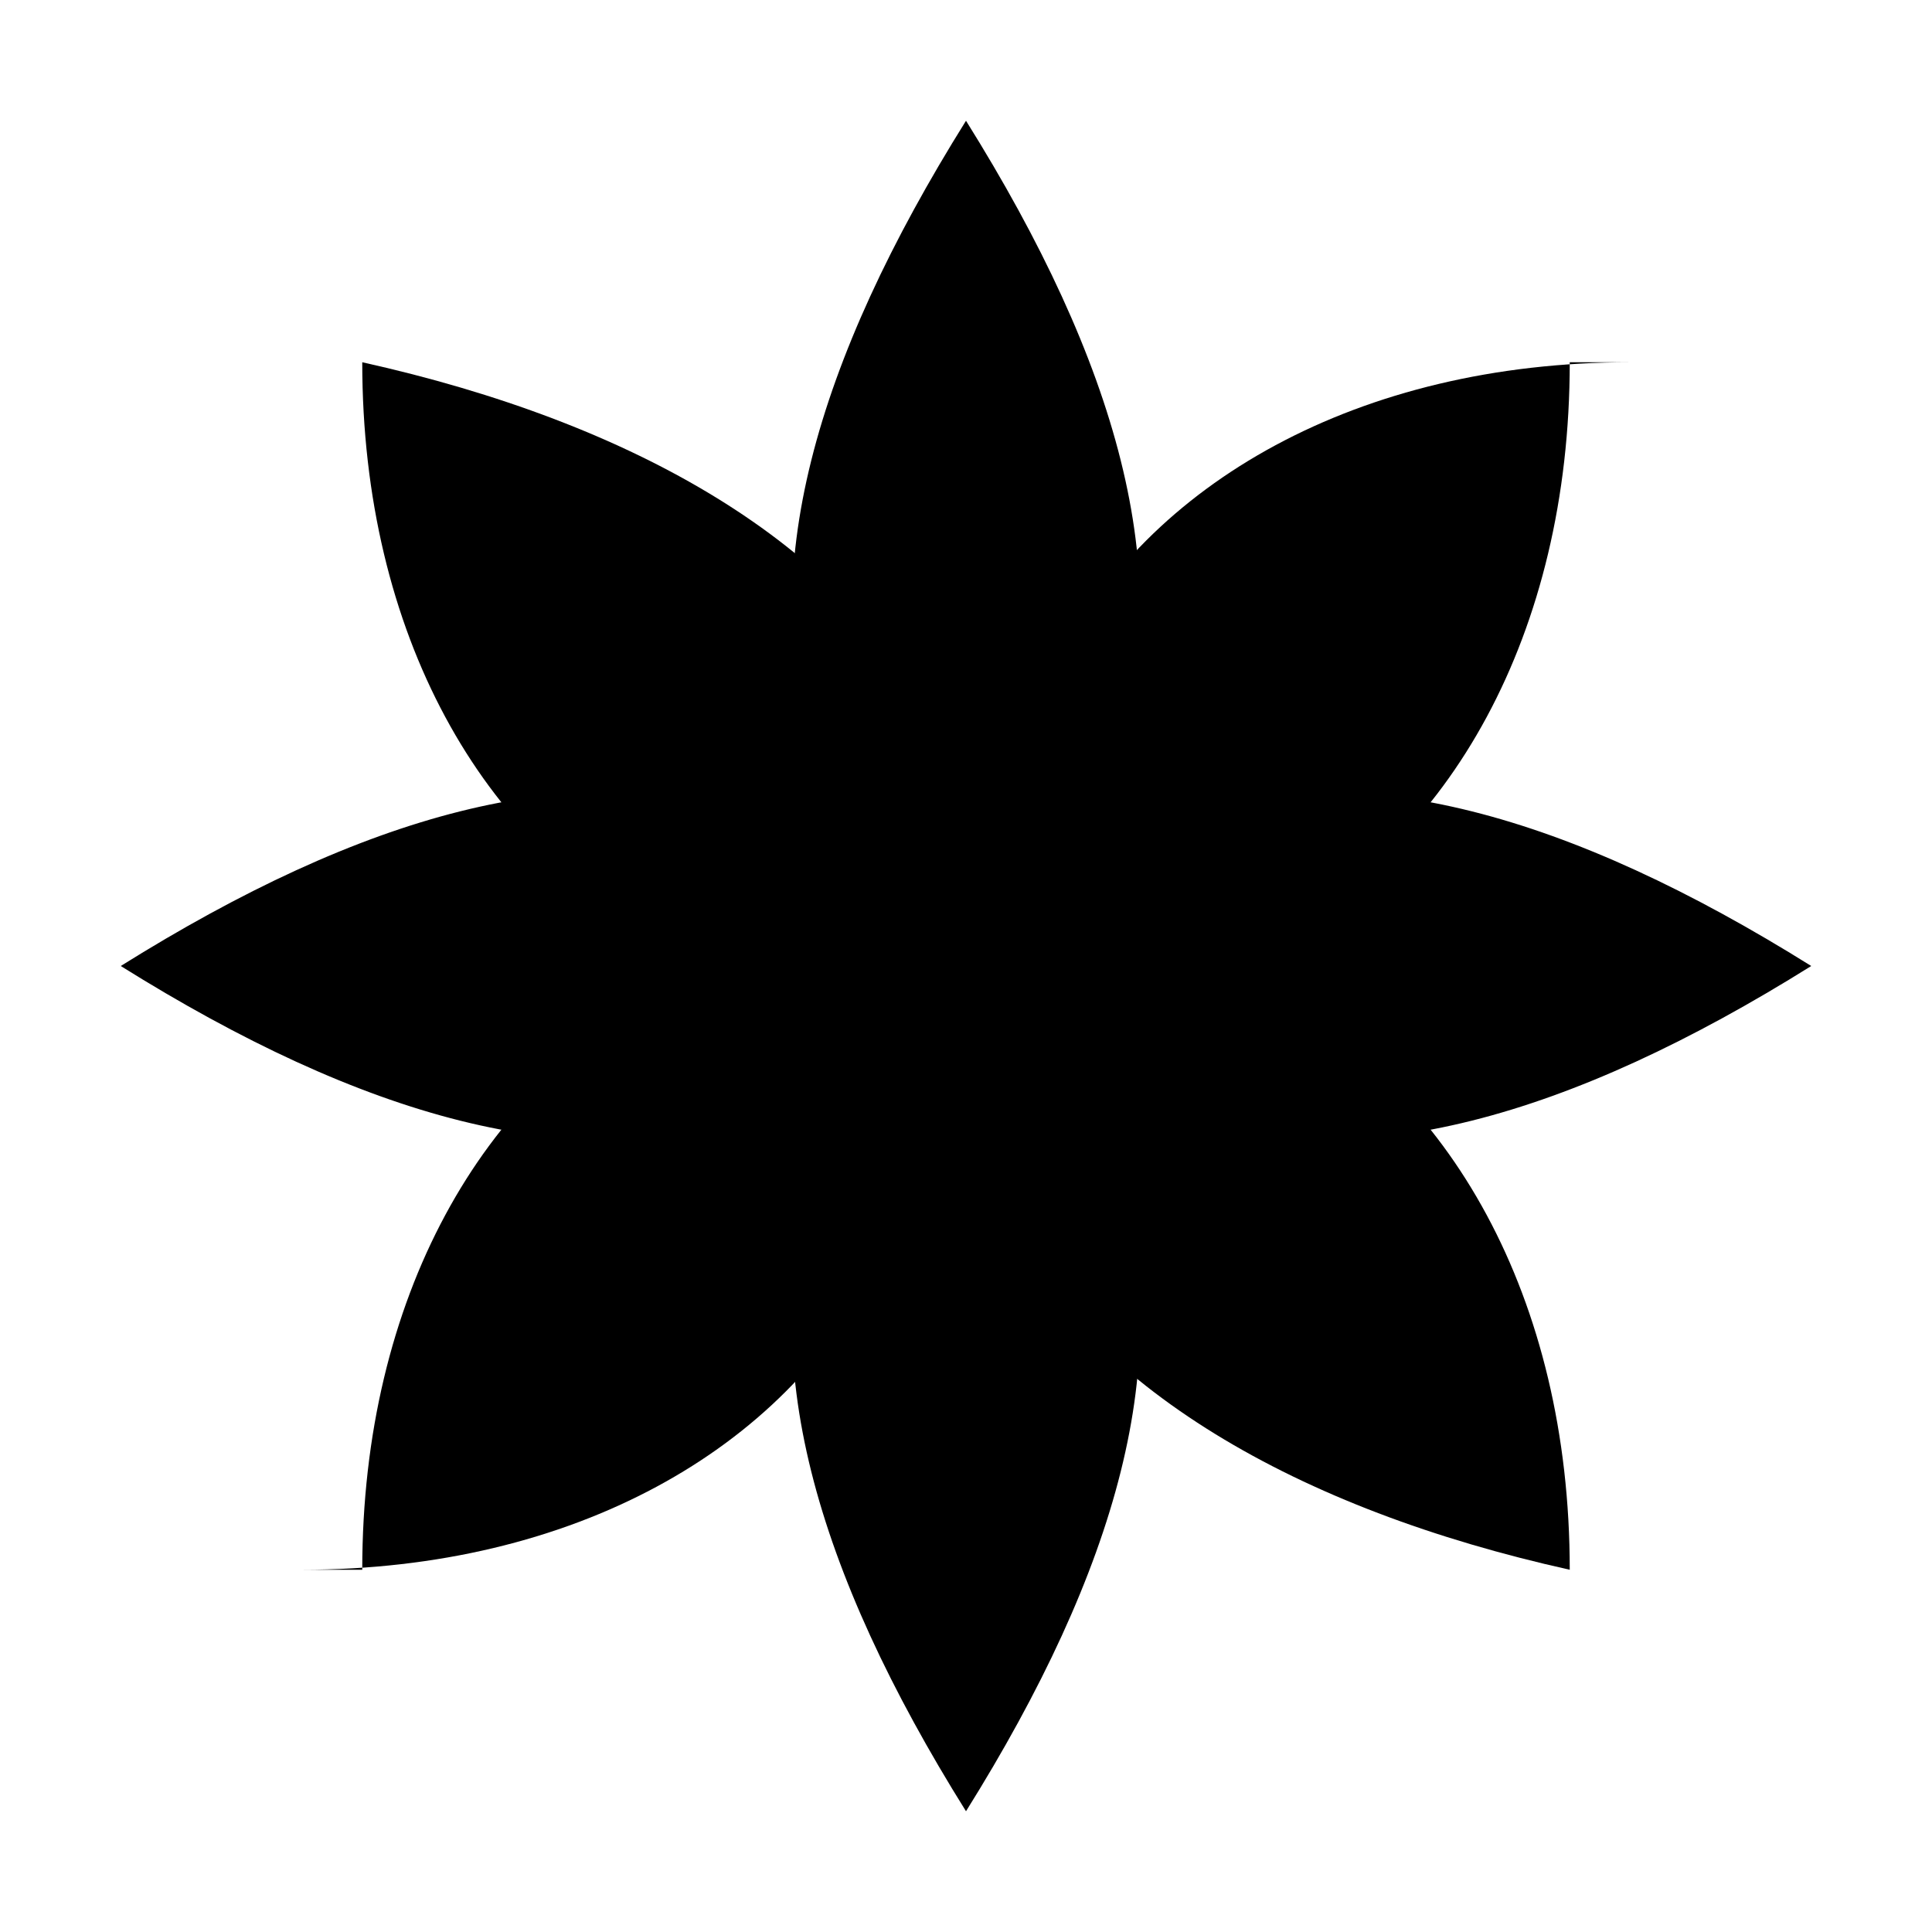
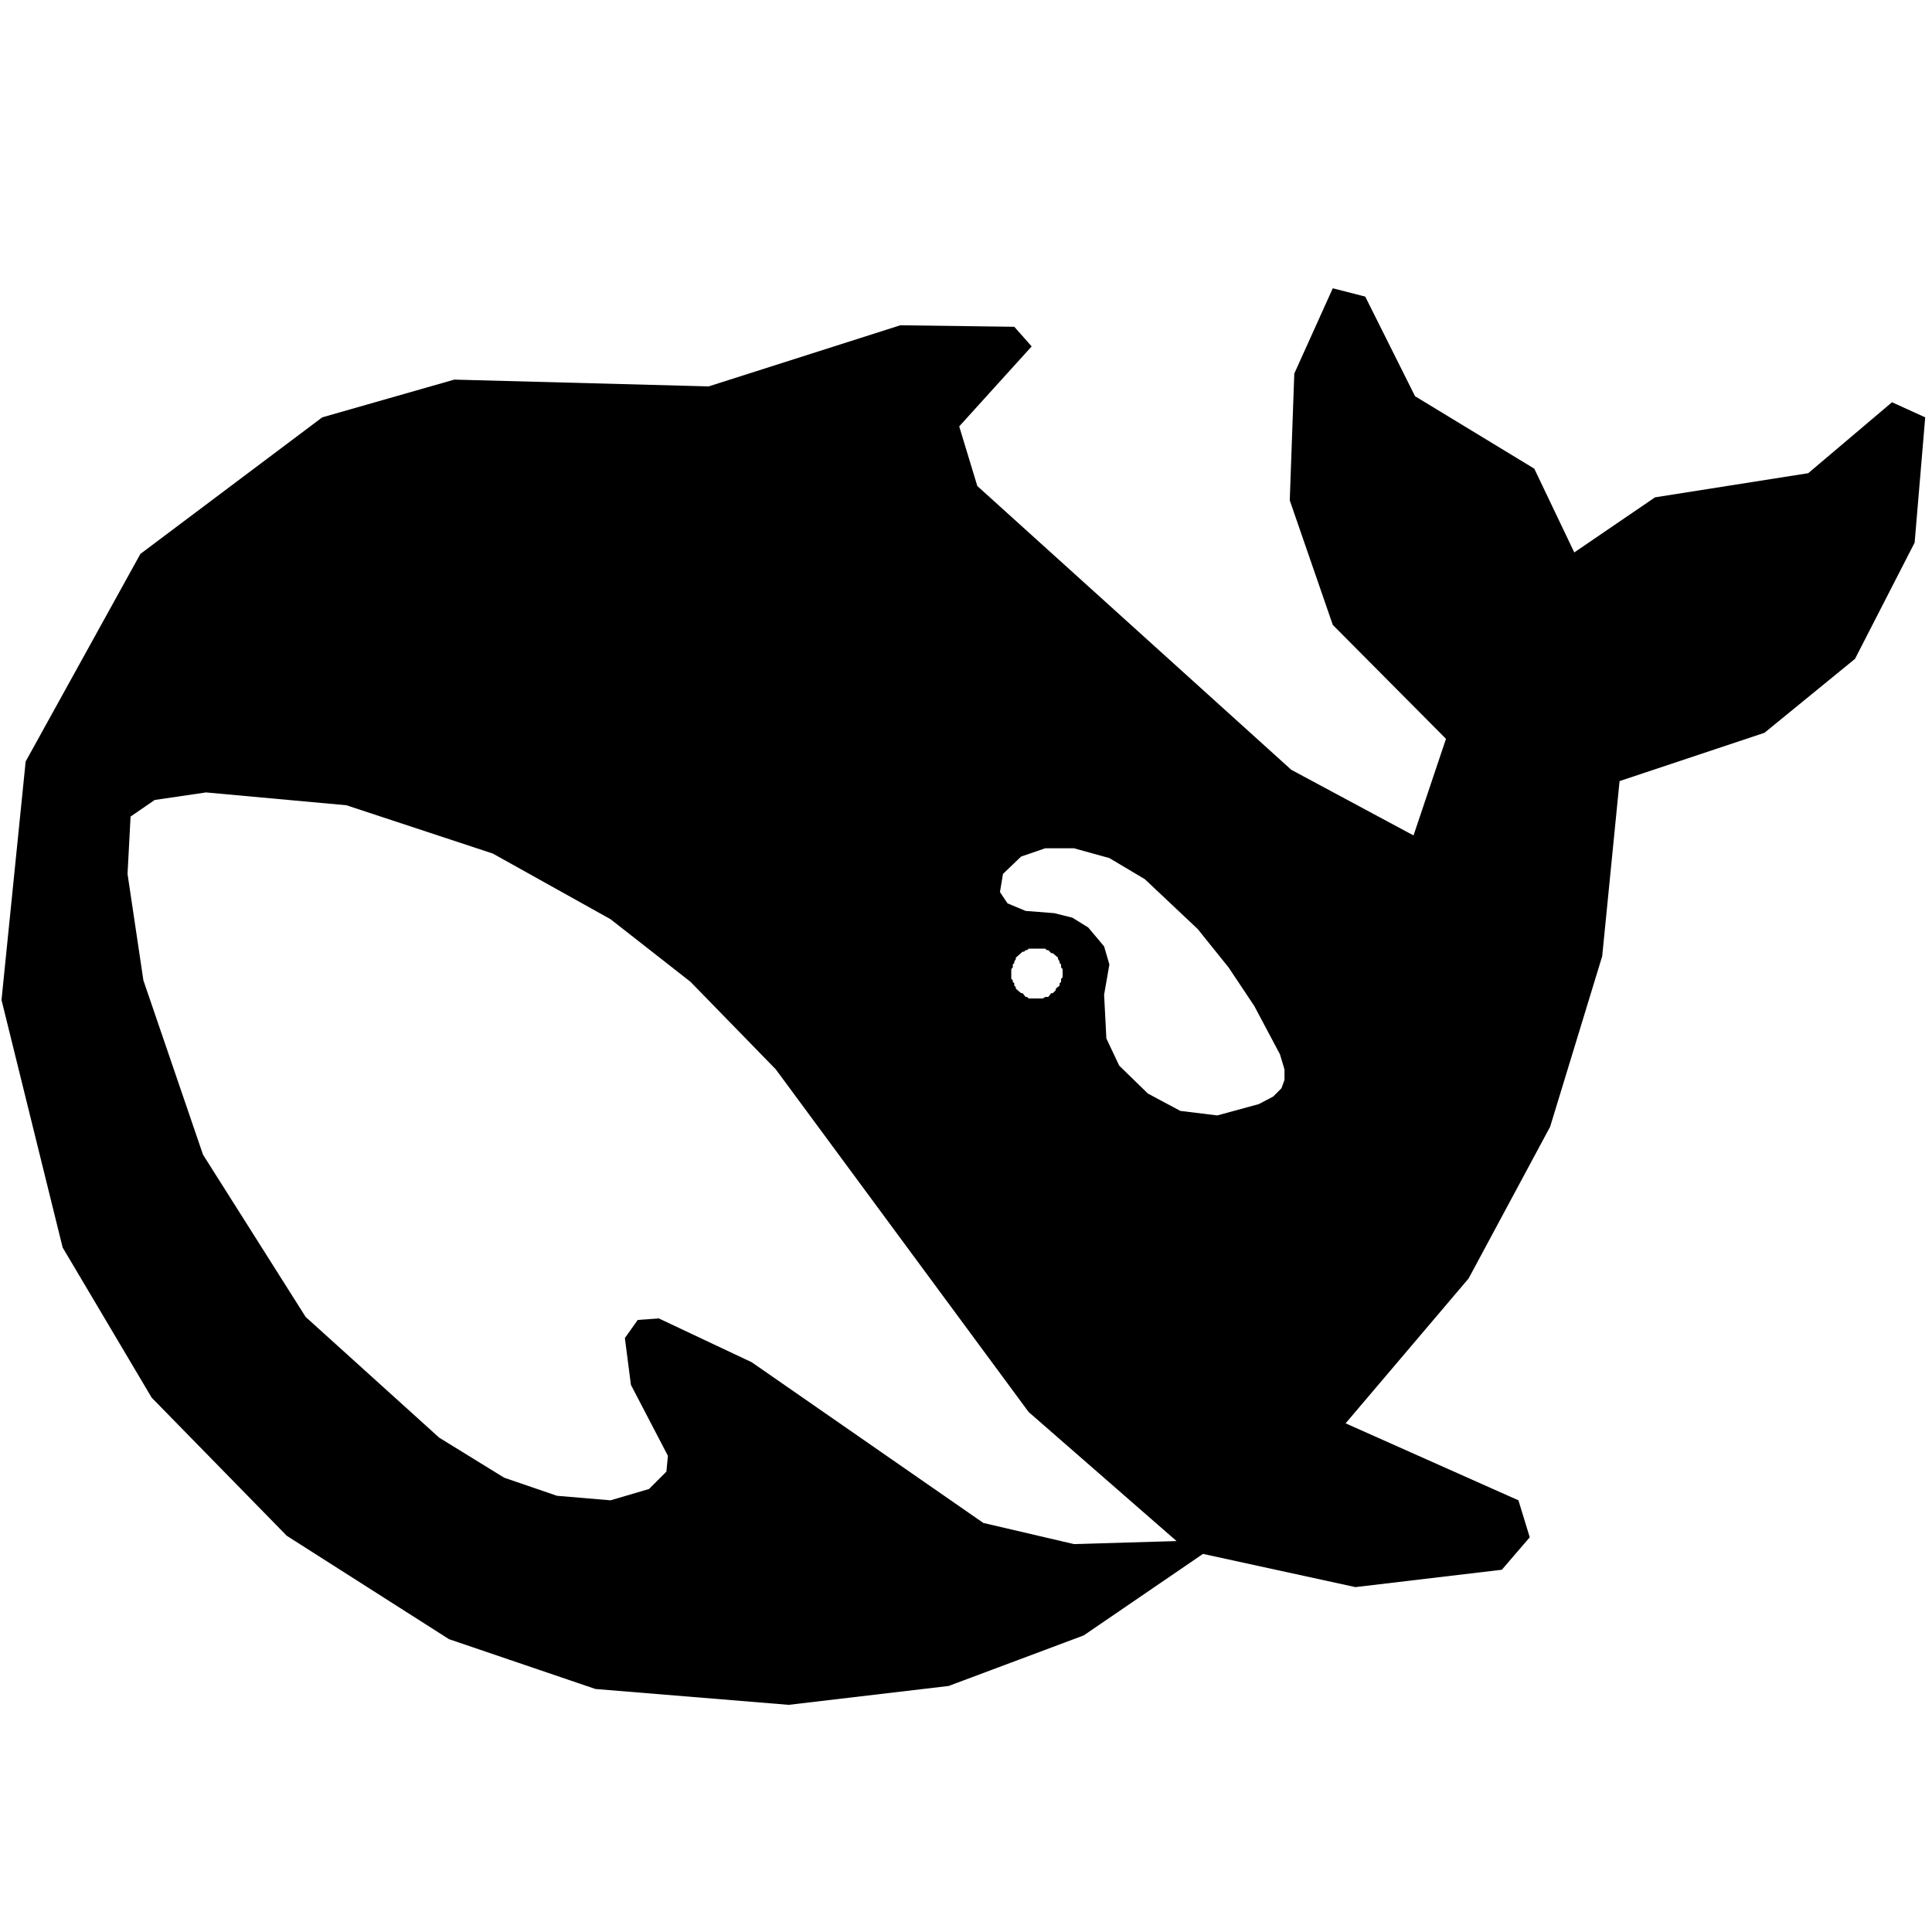
- <svg xmlns="http://www.w3.org/2000/svg" viewBox="0 0 64 64" fill="none">
-   <g fill="#000">
-     <path d="M32 4c5 8 7 15 5 21-1 4-3 7-5 9-2-2-4-5-5-9-2-6 0-13 5-21Z" />
-     <path d="M60 32c-8 5-15 7-21 5-4-1-7-3-9-5 2-2 5-4 9-5 6-2 13 0 21 5Z" />
-     <path d="M32 60c-5-8-7-15-5-21 1-4 3-7 5-9 2 2 4 5 5 9 2 6 0 13-5 21Z" />
-     <path d="M4 32c8-5 15-7 21-5 4 1 7 3 9 5-2 2-5 4-9 5-6 2-13 0-21-5Z" />
-     <path d="M12 12c9 2 16 6 19 12 2 3 2 7 1 10-3-1-7-1-10-3-6-3-10-10-10-19Z" />
-     <path d="M52 52c-9-2-16-6-19-12-2-3-2-7-1-10 3 1 7 1 10 3 6 3 10 10 10 19Z" />
-     <path d="M52 12c0 9-4 16-10 19-3 2-7 2-10 1 1-3 1-7 3-10 3-6 10-10 19-10Z" />
-     <path d="M12 52c0-9 4-16 10-19 3-2 7-2 10-1-1 3-1 7-3 10-3 6-10 10-19 10Z" />
-     <circle cx="32" cy="32" r="5" />
-   </g>
+ <svg xmlns="http://www.w3.org/2000/svg" viewBox="0 0 256 256">
+   <path fill="#000" fill-rule="evenodd" d="M255.1,55.3 250.7,53.3 239.6,62.7 219.3,65.9 208.6,73.2 203.3,62.1 187.5,52.5 180.9,39.3 176.6,38.2 171.5,49.5 170.9,66.3 176.6,82.8 191.6,97.9 187.3,110.7 171.1,102.0 129.5,64.4 127.1,56.5 136.7,45.9 134.4,43.3 119.3,43.1 93.9,51.2 60.2,50.3 42.7,55.3 18.6,73.4 3.4,100.9 0.2,132.5 8.3,165.3 20.1,185.2 38.0,203.5 59.5,217.2 78.9,223.8 104.5,225.9 125.7,223.4 143.6,216.7 159.4,205.9 179.6,210.3 199.0,208.0 202.7,203.7 201.2,198.8 178.3,188.6 194.6,169.4 205.4,149.3 212.3,126.7 214.6,103.5 233.8,97.1 245.8,87.3 253.7,71.9 Z M136.3,125.7 138.5,125.7 138.7,125.9 138.9,125.9 139.3,126.3 139.5,126.3 140.2,126.9 140.2,127.1 140.4,127.4 140.4,127.6 140.6,127.8 140.6,128.2 140.8,128.4 140.8,129.5 140.6,129.7 140.6,130.1 140.4,130.3 140.4,130.6 139.9,131.0 139.9,131.2 139.5,131.6 139.3,131.6 138.9,132.1 138.5,132.1 138.2,132.3 136.3,132.3 136.1,132.1 135.9,132.1 135.5,131.6 135.3,131.6 134.6,131.0 134.6,130.8 134.4,130.6 134.4,130.3 134.2,130.1 134.2,129.9 134.0,129.7 134.0,128.4 134.2,128.2 134.2,127.8 134.4,127.6 134.4,127.4 134.6,127.1 134.6,126.9 135.5,126.1 135.7,126.1 135.9,125.9 136.1,125.9 Z M132.9,115.8 135.3,113.5 138.5,112.4 142.3,112.4 147.0,113.7 151.7,116.5 158.7,123.1 162.8,128.2 166.2,133.3 169.6,139.7 170.2,141.7 170.2,143.1 169.8,144.2 168.7,145.3 166.8,146.3 161.3,147.8 156.4,147.2 152.1,144.9 148.3,141.2 146.6,137.6 146.3,131.8 147.0,127.8 146.3,125.4 144.2,122.9 142.1,121.6 139.7,121.0 135.9,120.7 133.5,119.7 132.5,118.2 Z M17.3,108.2 20.5,106.0 27.3,105.0 45.9,106.7 65.3,113.1 80.9,121.8 91.5,130.1 102.8,141.7 136.3,187.1 155.9,204.2 142.3,204.6 130.3,201.8 99.6,180.5 87.3,174.7 84.5,174.9 82.8,177.3 83.6,183.5 88.5,192.9 88.3,195.0 86.0,197.3 80.9,198.8 73.8,198.2 66.8,195.8 58.2,190.5 40.5,174.5 26.9,153.0 19.0,129.9 16.9,115.8 Z" />
</svg>
